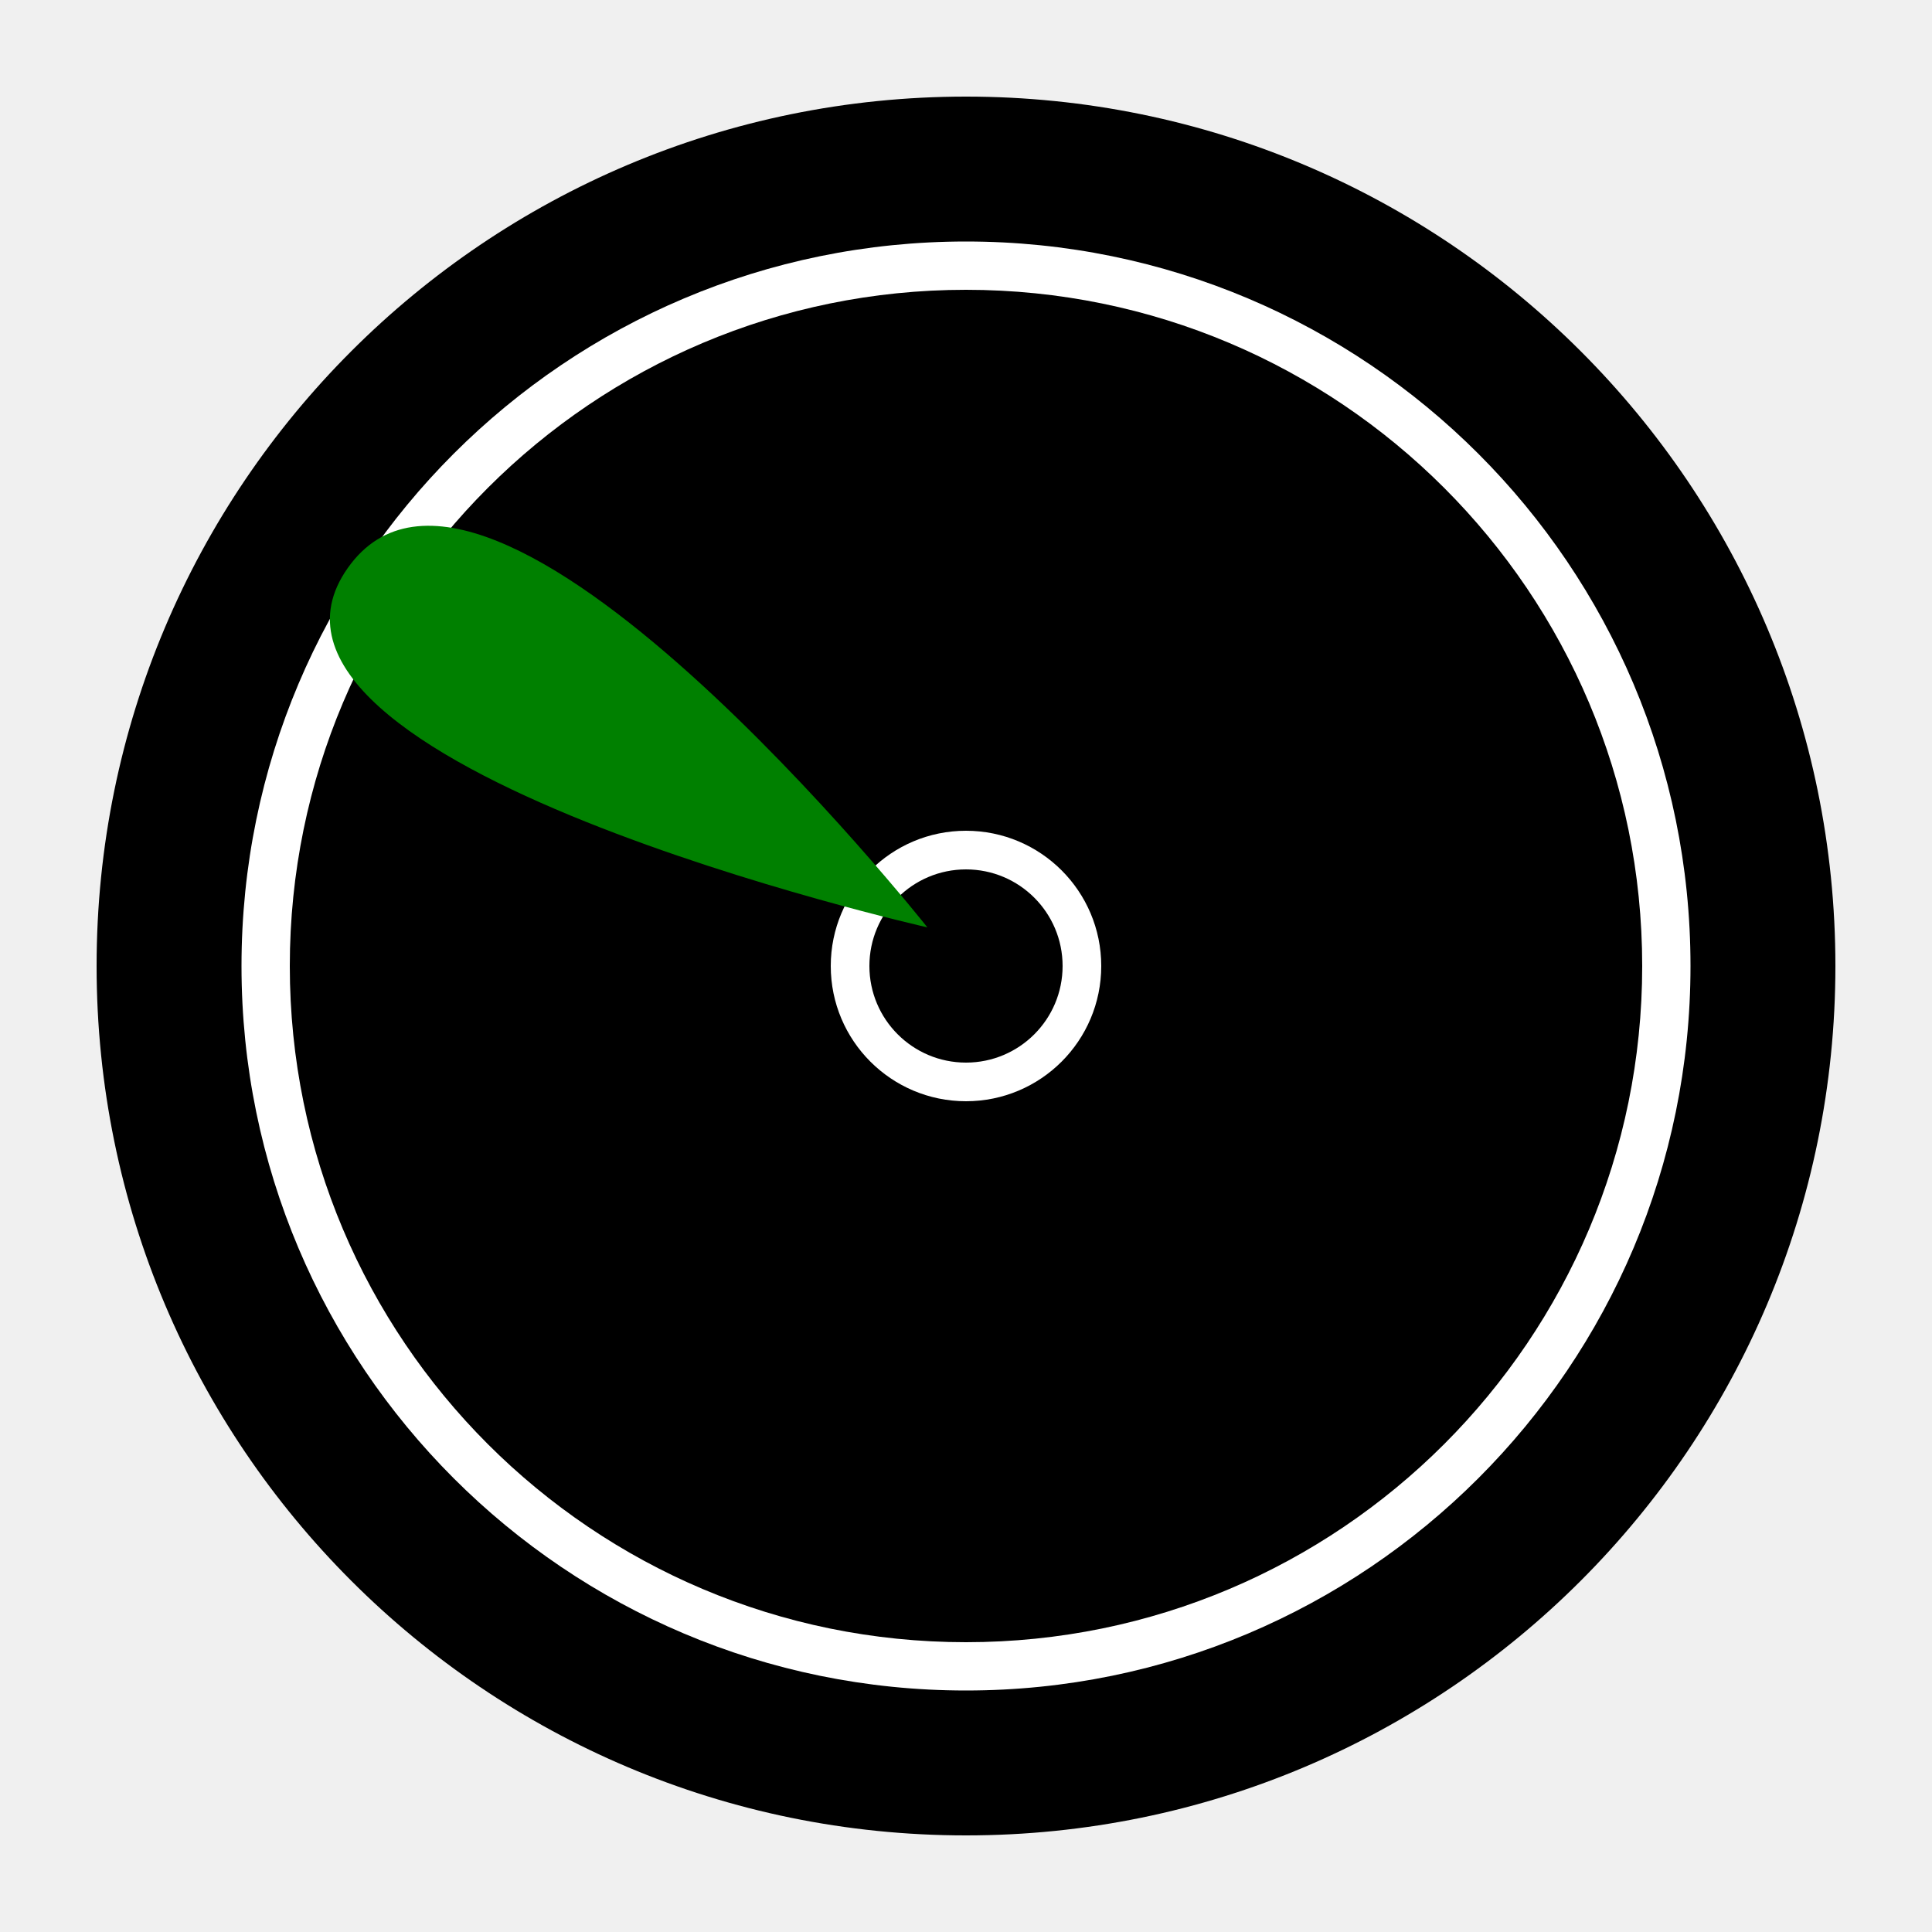
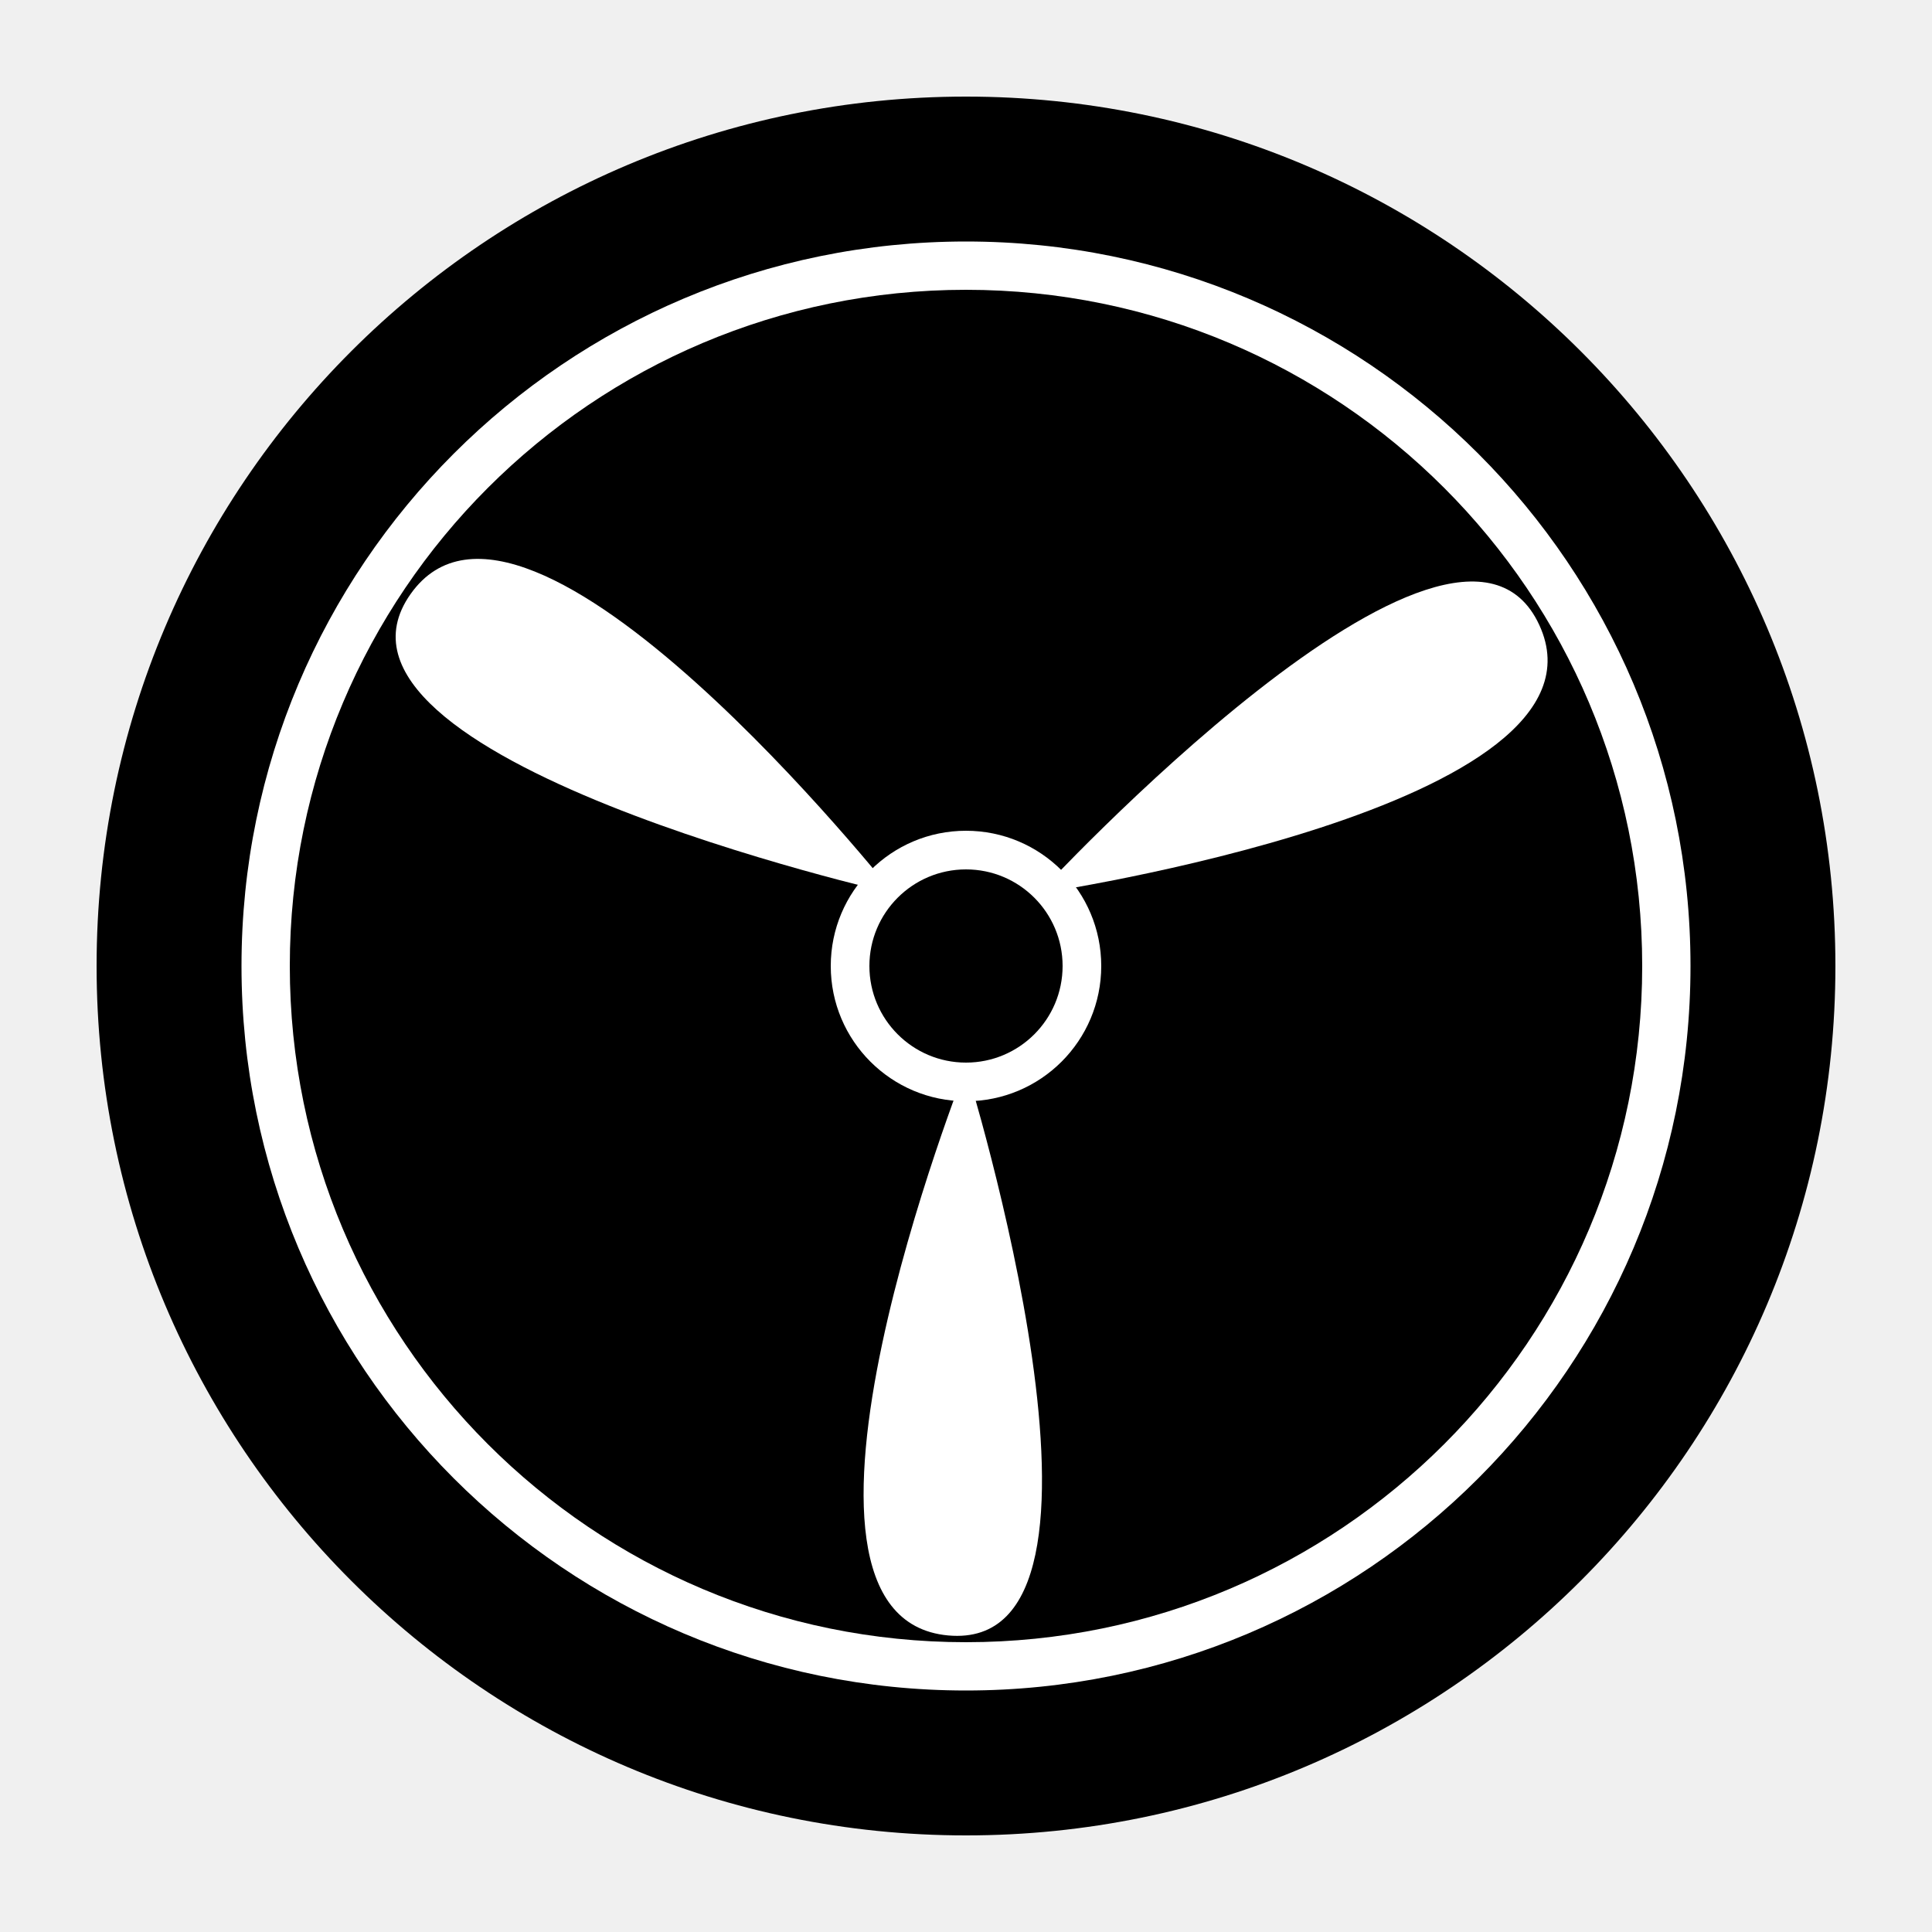
<svg xmlns="http://www.w3.org/2000/svg" width="1000" height="1000" viewBox="0 0 1000 1000" preserveAspectRatio="xMidYMid meet">
  <circle cx="500" cy="500" r="450" fill="black" />
  <circle cx="500" cy="500" r="375" fill="white" />
  <circle cx="500" cy="500" r="350" fill="black" />
  <circle cx="500" cy="500" r="70" fill="white" />
  <circle cx="500" cy="500" r="50" fill="black" />
-   <path d=" M 500,500 c 0,0 -620,-140 -500,-310   120,-170 500,310 500,310 z" fill="green" transform="scale(0.6) translate(300 300) rotate(0 500 500)" />
+   <g transform="scale(0.5) translate(500 500)">
+     <g transform="translate(-75 -75)">
+       <path fill="white" d=" M 500,500 c 0,0 -620,-140 -500,-310   120,-170 500,310 500,310 z" transform="rotate(0 500 500)" />
+     </g>
+     <g transform="translate(75 -75)">
+       <path fill="white" d=" M 500,500 c 0,0 -620,-140 -500,-310   120,-170 500,310 500,310 z" transform="rotate(120 500 500)" />
+     </g>
+     <g transform="translate(0 105)">
+       <path fill="white" d=" M 500,500 c 0,0 -620,-140 -500,-310   120,-170 500,310 500,310 z" transform="rotate(-120 500 500)" />
+     </g>
+   </g>
</svg>
